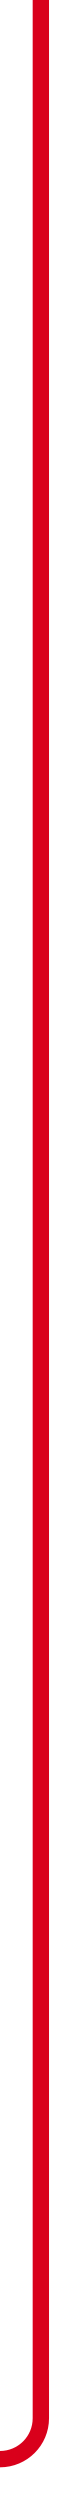
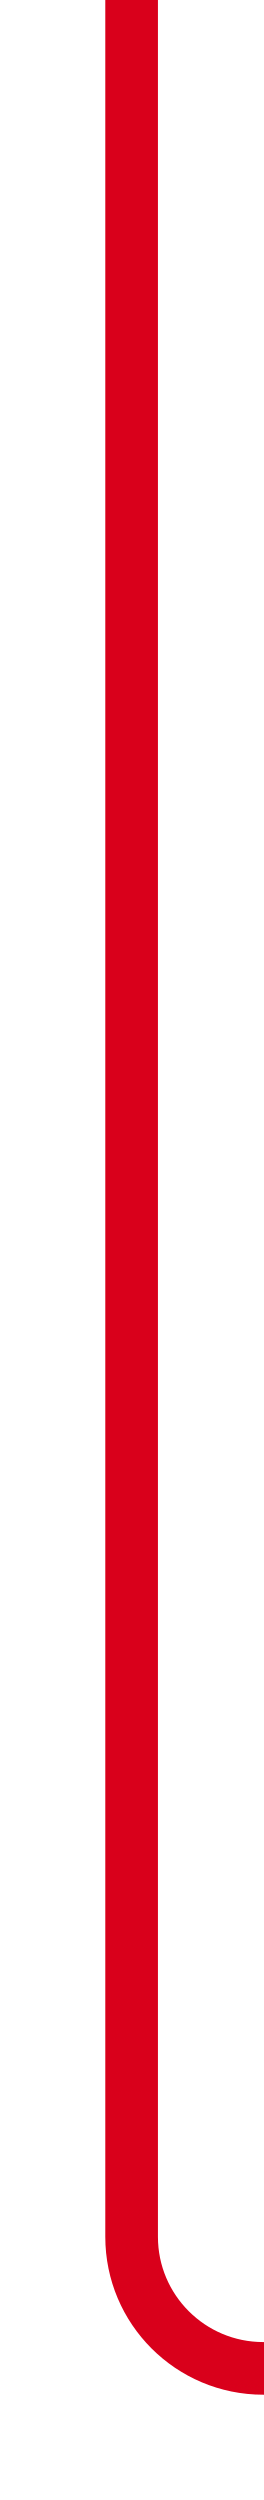
- <svg xmlns="http://www.w3.org/2000/svg" version="1.1" width="10px" height="306px" preserveAspectRatio="xMidYMin meet" viewBox="1183 2069  8 306">
-   <path d="M 1187 2069  L 1187 2365  A 5 5 0 0 1 1182 2370 L 549 2370  A 5 5 0 0 0 544 2375 L 544 2672  " stroke-width="2" stroke="#d9001b" fill="none" />
-   <path d="M 549 2670  L 539 2670  L 539 2672  L 549 2672  L 549 2670  Z " fill-rule="nonzero" fill="#d9001b" stroke="none" />
+ <svg xmlns="http://www.w3.org/2000/svg" version="1.1" width="10px" height="94.974px" preserveAspectRatio="xMidYMin meet" viewBox="1295 2069  8 94.974">
+   <path d="M 1299 2069  L 1299 2153.974  A 5 5 0 0 0 1304 2158.974 L 1827 2158.974  A 5 5 0 0 1 1832 2163.974 L 1832 2574  " stroke-width="2" stroke="#d9001b" fill="none" />
+   <path d="M 1837 2572  L 1827 2572  L 1827 2574  L 1837 2574  L 1837 2572  Z " fill-rule="nonzero" fill="#d9001b" stroke="none" />
</svg>
